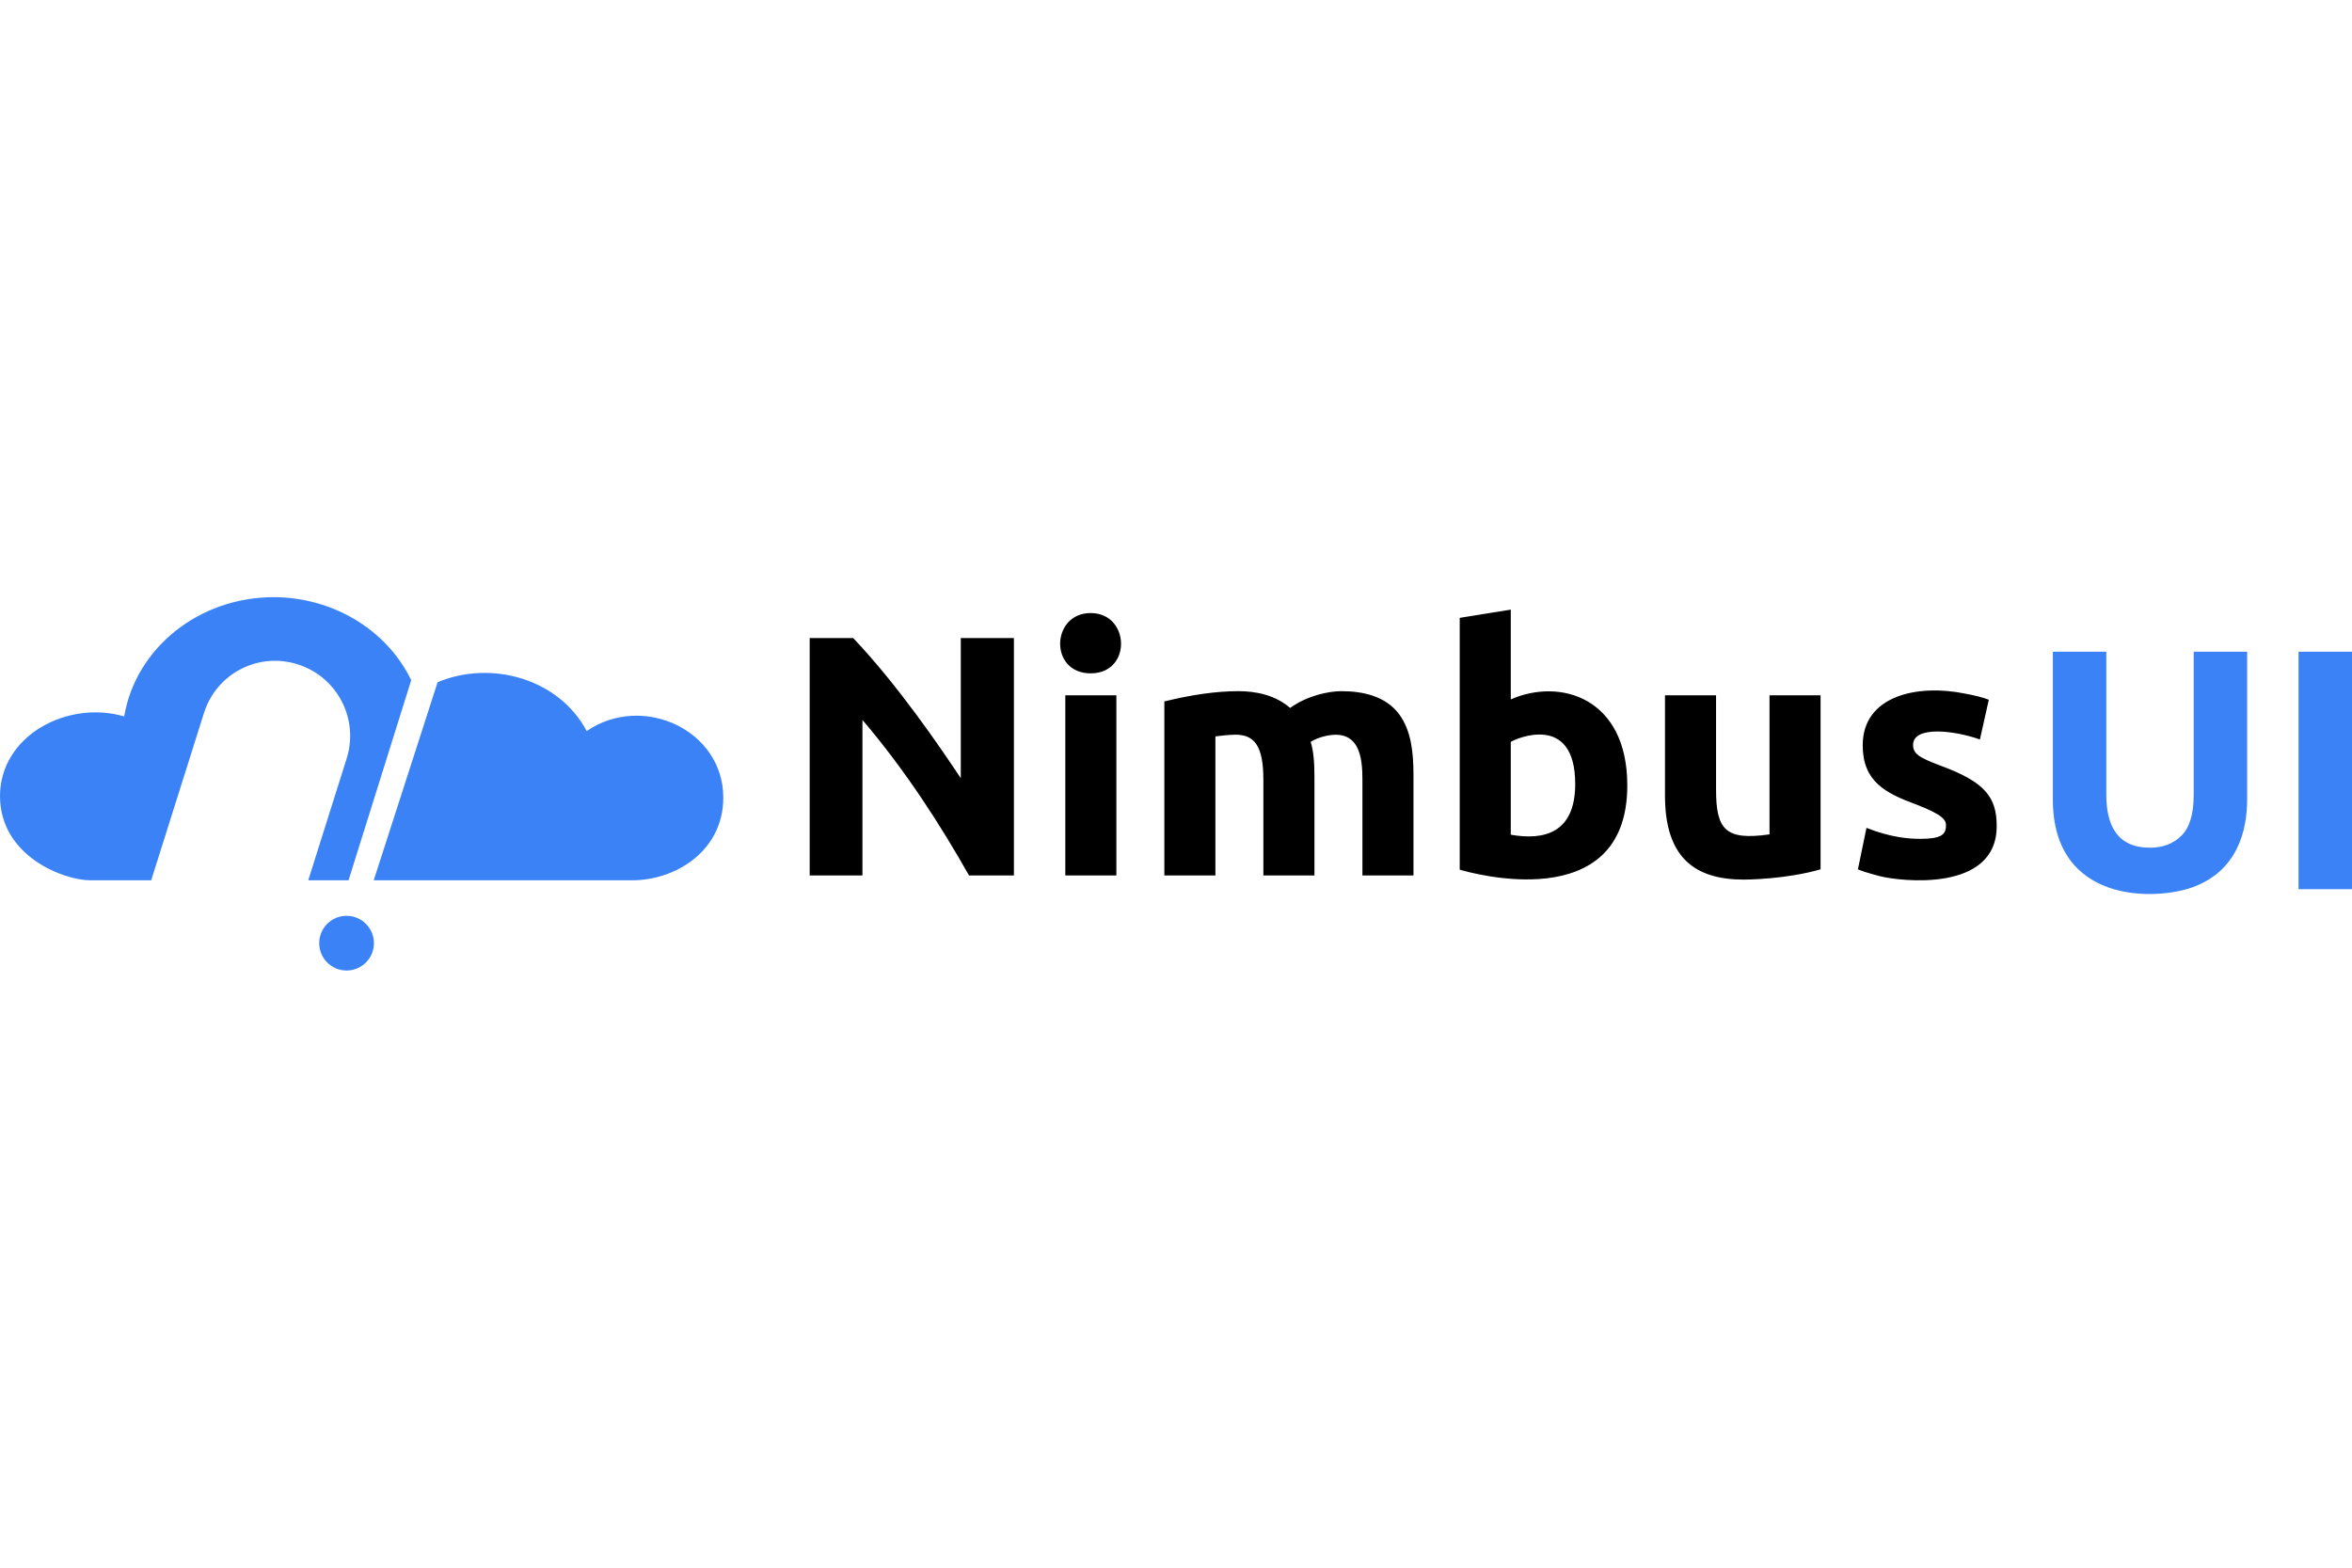
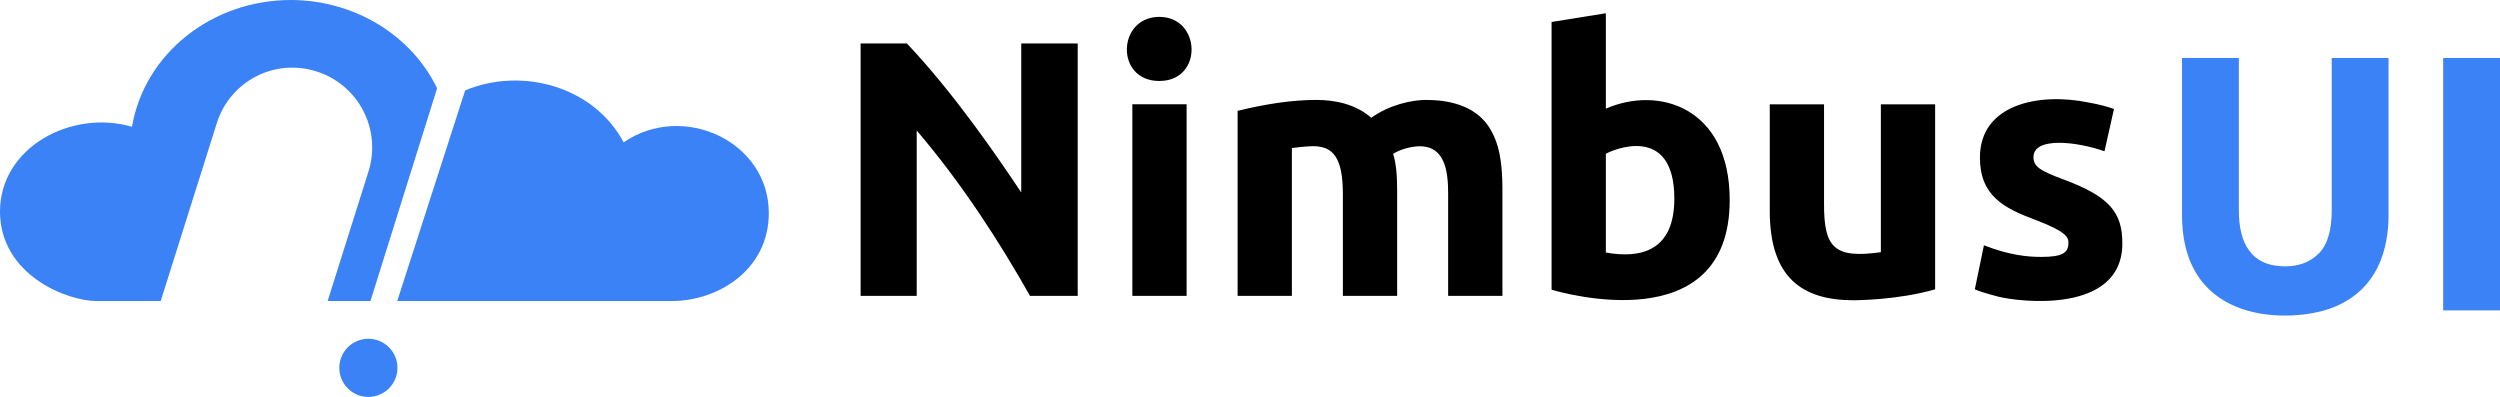
- <svg xmlns="http://www.w3.org/2000/svg" fill="#3b82f6" width="150" height="100" viewBox="0 0 381.242 60.529" version="1.1" id="svg1">
+ <svg xmlns="http://www.w3.org/2000/svg" fill="#3b82f6" viewBox="0 0 381.242 60.529" version="1.1" id="svg1">
  <g id="layer1" transform="matrix(0.7718189,0,0,0.7718189,-43.11906,-246.2455)">
    <g id="g1">
      <path d="m 134.353,378.52 h 54.292 c 9.05,0 19.101,-6.12 19.125,-17.349 3.1e-4,-14.262 -17.004,-22.006 -28.686,-14.005 -5.853,-11.005 -20.055,-14.963 -31.311,-10.26 z" id="path18" />
      <path id="path17" d="m 113.325,319.046 c -15.634,0.013 -28.938,10.633 -31.376,25.047 -12.014,-3.48 -26.082,4.09 -26.082,16.753 0.038,12.654 13.423,17.675 18.989,17.675 h 12.763 l 11.083,-35.142 c 2.621,-8.31 11.413,-12.867 19.714,-10.218 8.301,2.649 12.873,11.471 10.253,19.781 l -8.067,25.579 h 8.461 l 13.167,-42.04 c -5.141,-10.597 -16.441,-17.413 -28.904,-17.435 z" />
      <ellipse id="path22" cx="128.651" cy="391.725" rx="5.745" ry="5.745" />
    </g>
    <path d="m 486.993,361.525 v -31.018 h 11.227 v 30.082 c 0,6.342 2.291,11.083 9.14,11.083 2.735,0 4.942,-0.84 6.621,-2.519 1.727,-1.679 2.591,-4.534 2.591,-8.564 v -30.082 h 11.227 v 31.018 c 0,6.427 -1.945,14.933 -11.371,18.423 -7.665,2.839 -29.434,3.655 -29.434,-18.423 z m 51.6,-31.018 h 11.227 v 49.873 h -11.227 z" id="text22" aria-label="UI" />
    <path fill="#000000" d="m 259.374,377.507 c -5.823,-10.343 -13.36,-22.114 -22.382,-32.673 v 32.673 h -11.083 v -49.873 h 9.14 c 9.328,9.839 17.954,22.47 22.597,29.434 v -29.434 h 11.155 v 49.873 z m 30.946,0 h -10.723 v -37.854 h 10.723 z m -5.397,-42.46 c -8.775,0 -8.315,-12.666 0,-12.666 8.277,0 8.726,12.666 0,12.666 z m 36.271,22.382 c 0,-7.18 -1.881,-9.5 -5.901,-9.5 -1.286,0 -3.897,0.32 -4.174,0.36 v 29.218 h -10.723 v -36.559 c 5.855,-1.443 11.025,-2.159 15.545,-2.159 3.727,0 7.752,0.818 10.867,3.526 3.658,-2.63 8.136,-3.526 10.795,-3.526 4.627,0 9.31,1.115 12.09,4.822 2.633,3.589 2.986,8.212 3.023,12.522 v 21.374 h -10.723 v -20.079 c 0,-4.433 -0.427,-11.228 -8.348,-9.068 -1.008,0.288 -1.847,0.648 -2.519,1.079 0.628,2.063 0.792,4.398 0.792,7.413 v 20.654 h -10.723 z m 65.489,0.864 c 0,-15.043 -12.464,-9.537 -13.53,-8.852 v 19.503 c 7.002,1.243 13.53,-0.359 13.53,-10.651 z m 10.939,0.288 c 0,27.856 -33.258,18.284 -35.192,17.704 v -52.895 l 10.723,-1.727 v 18.855 c 10.37,-4.563 24.469,-0.356 24.469,18.064 z m 40.589,17.632 c -7.355,2.129 -15.703,2.159 -16.12,2.159 -10.114,0 -16.552,-4.451 -16.552,-17.632 v -21.086 h 10.723 v 19.791 c 0,8.431 1.947,10.753 11.227,9.428 v -29.218 h 10.723 z m 20.942,-6.405 c 4.294,0 5.397,-0.833 5.397,-2.807 0,-1.031 -0.395,-2.191 -6.405,-4.462 -6.353,-2.36 -11.083,-4.8 -11.083,-12.378 0,-10.465 11.542,-12.893 21.446,-10.867 2.111,0.384 3.79,0.816 5.038,1.295 l -1.871,8.348 c -5.215,-1.867 -14.033,-2.98 -14.033,1.151 0,1.826 1.222,2.644 5.685,4.318 9.407,3.456 11.874,6.627 11.874,12.738 0,14.017 -20.325,11.583 -24.541,10.507 -2.207,-0.576 -3.742,-1.056 -4.606,-1.439 l 1.799,-8.708 c 5.199,2.052 8.924,2.303 11.299,2.303 z" id="text23" aria-label="Nimbus" />
  </g>
</svg>
